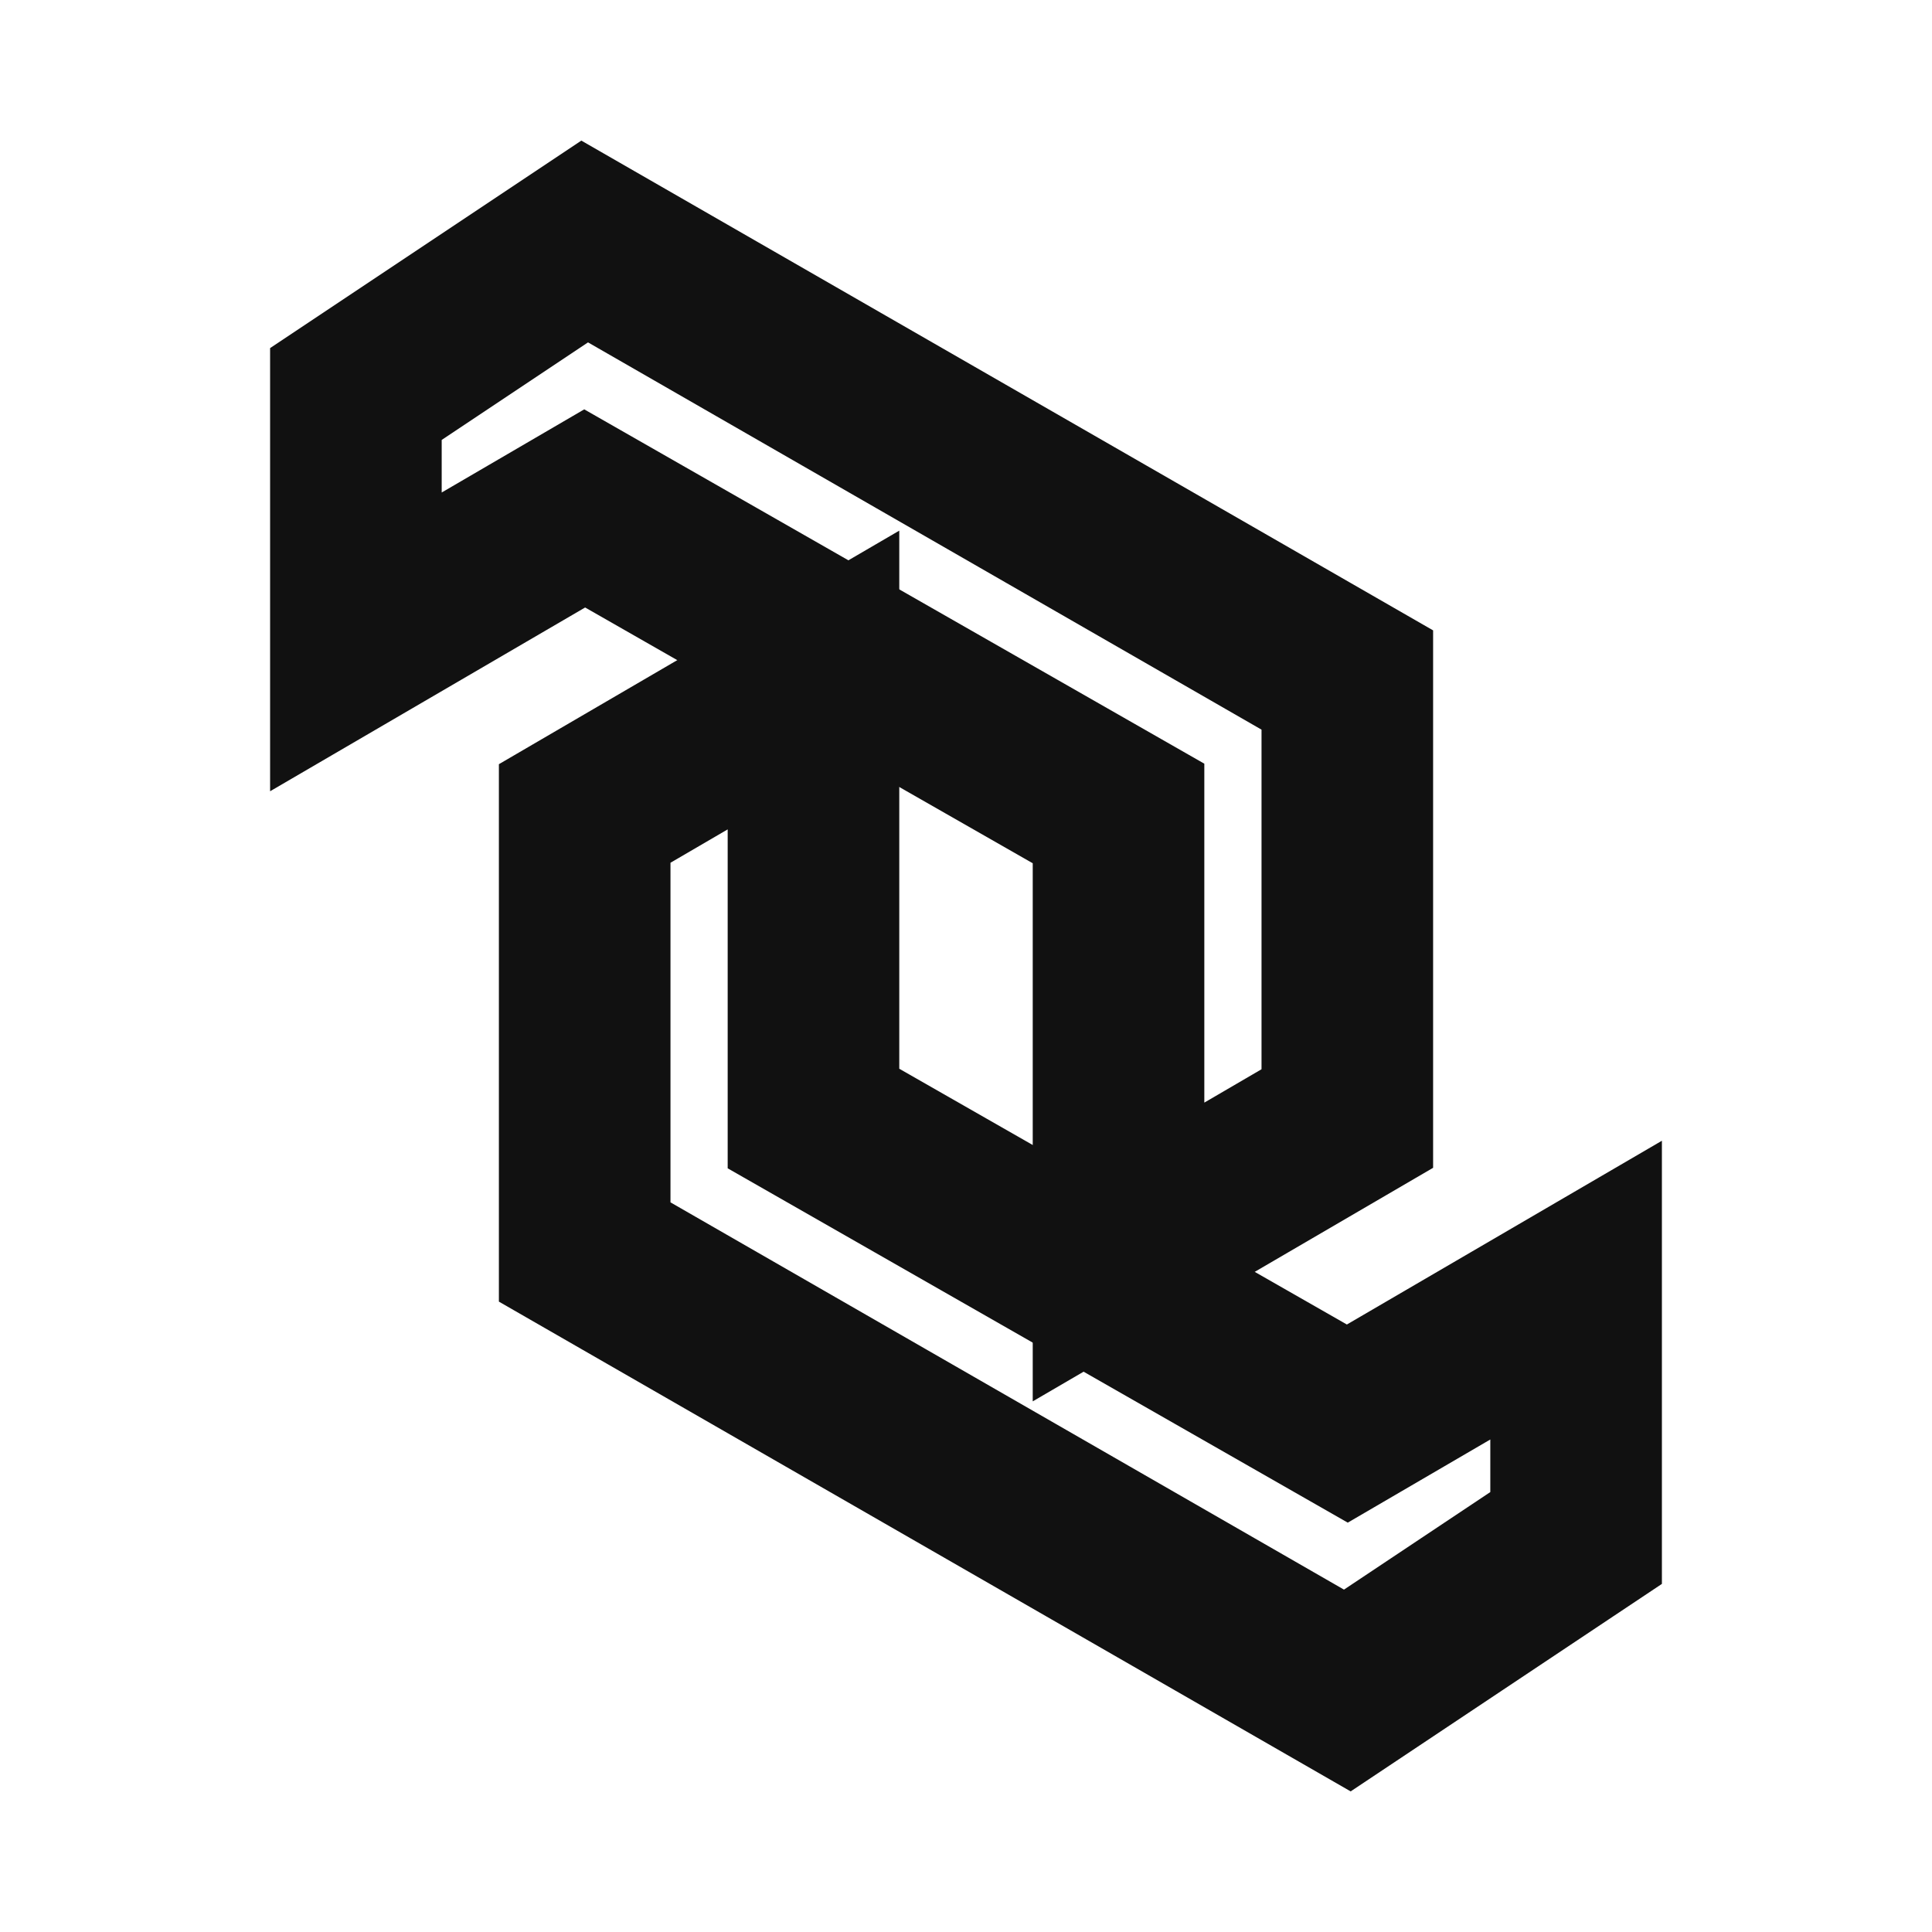
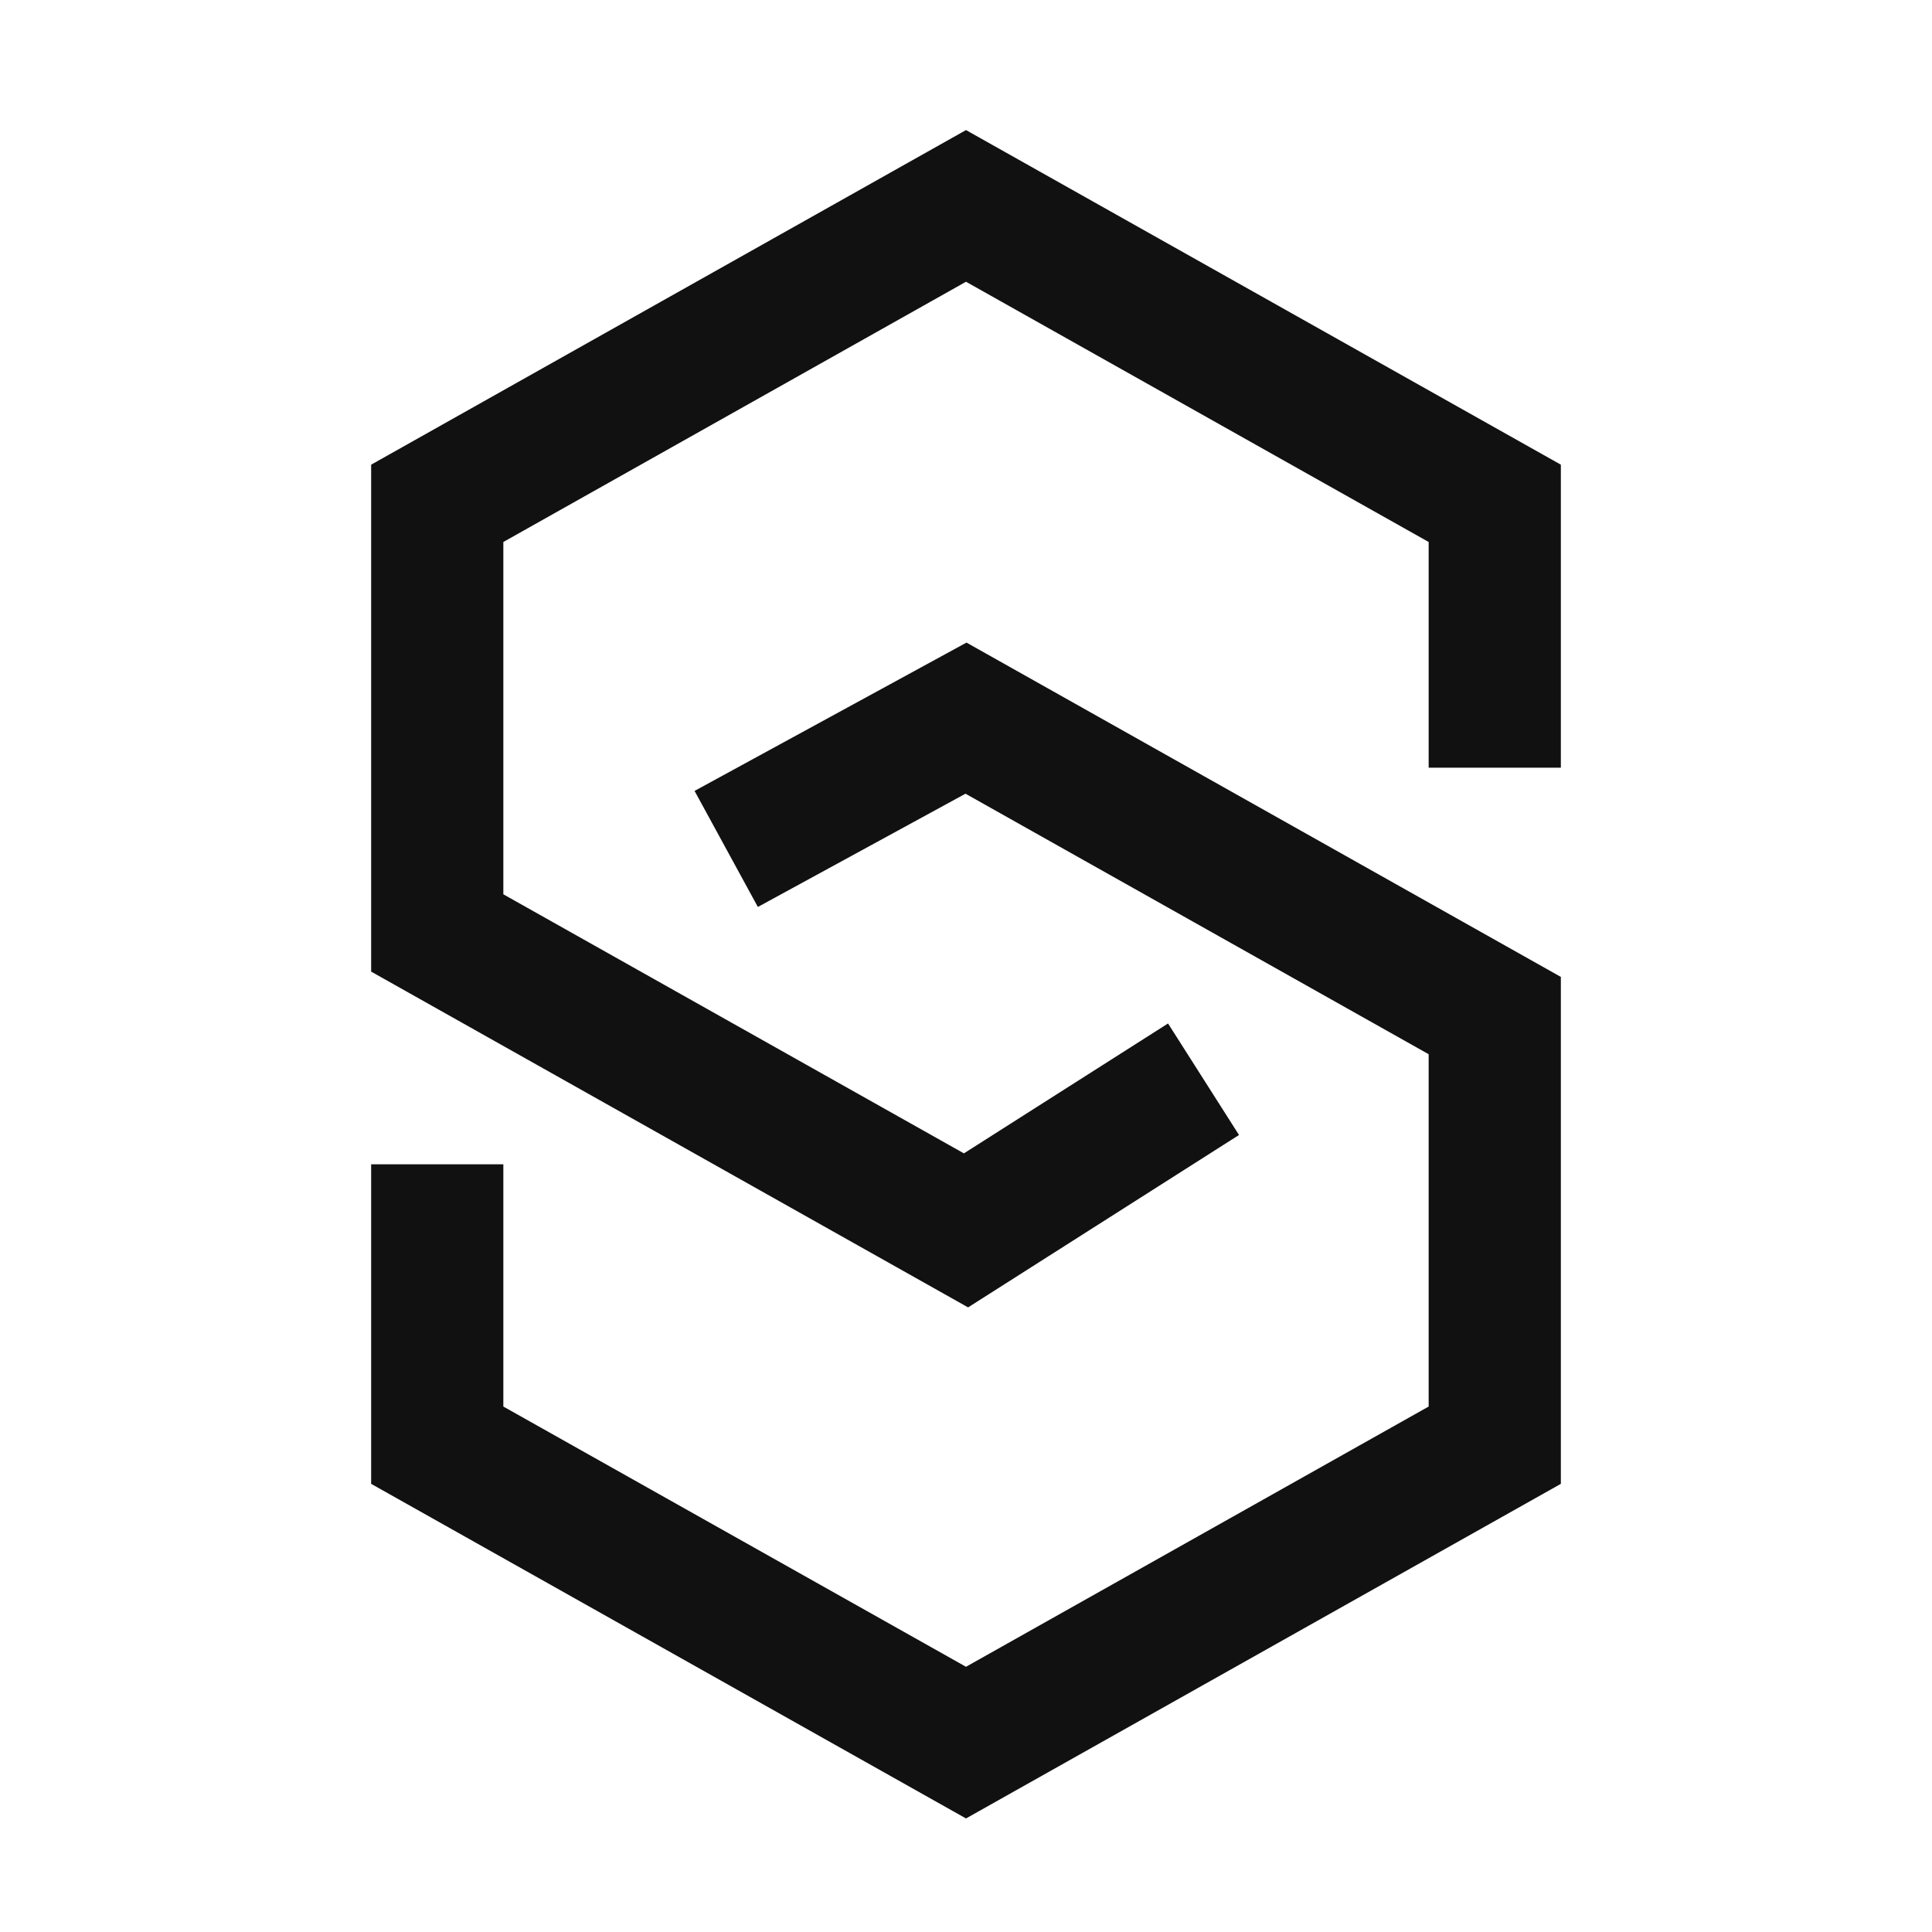
<svg xmlns="http://www.w3.org/2000/svg" viewBox="40 40 304 304">
  <rect x="40" y="40" width="304" height="304" fill="#ffffff" />
-   <g fill="none" stroke="#111111" stroke-width="27" stroke-linecap="square" stroke-linejoin="miter" stroke-miterlimit="4">
-     <path d="M132 78 L252 147 L252 216 L216 237 L216 168 L132 120 L96 141 L96 102 Z" />
-     <path d="M252 306 L132 237 L132 168 L168 147 L168 216 L252 264 L288 243 L288 282 Z" />
+   <g transform="translate(62 62) scale(2.6)" fill="none" stroke="#111111" stroke-width="8" stroke-linecap="square" stroke-linejoin="miter" stroke-miterlimit="4">
+     <path d="M82 34V22L50 4 18 22V48L50 66 61 59" />
+     <path d="M18 66V79L50 97 82 79V53L50 35 39 41" />
  </g>
</svg>
